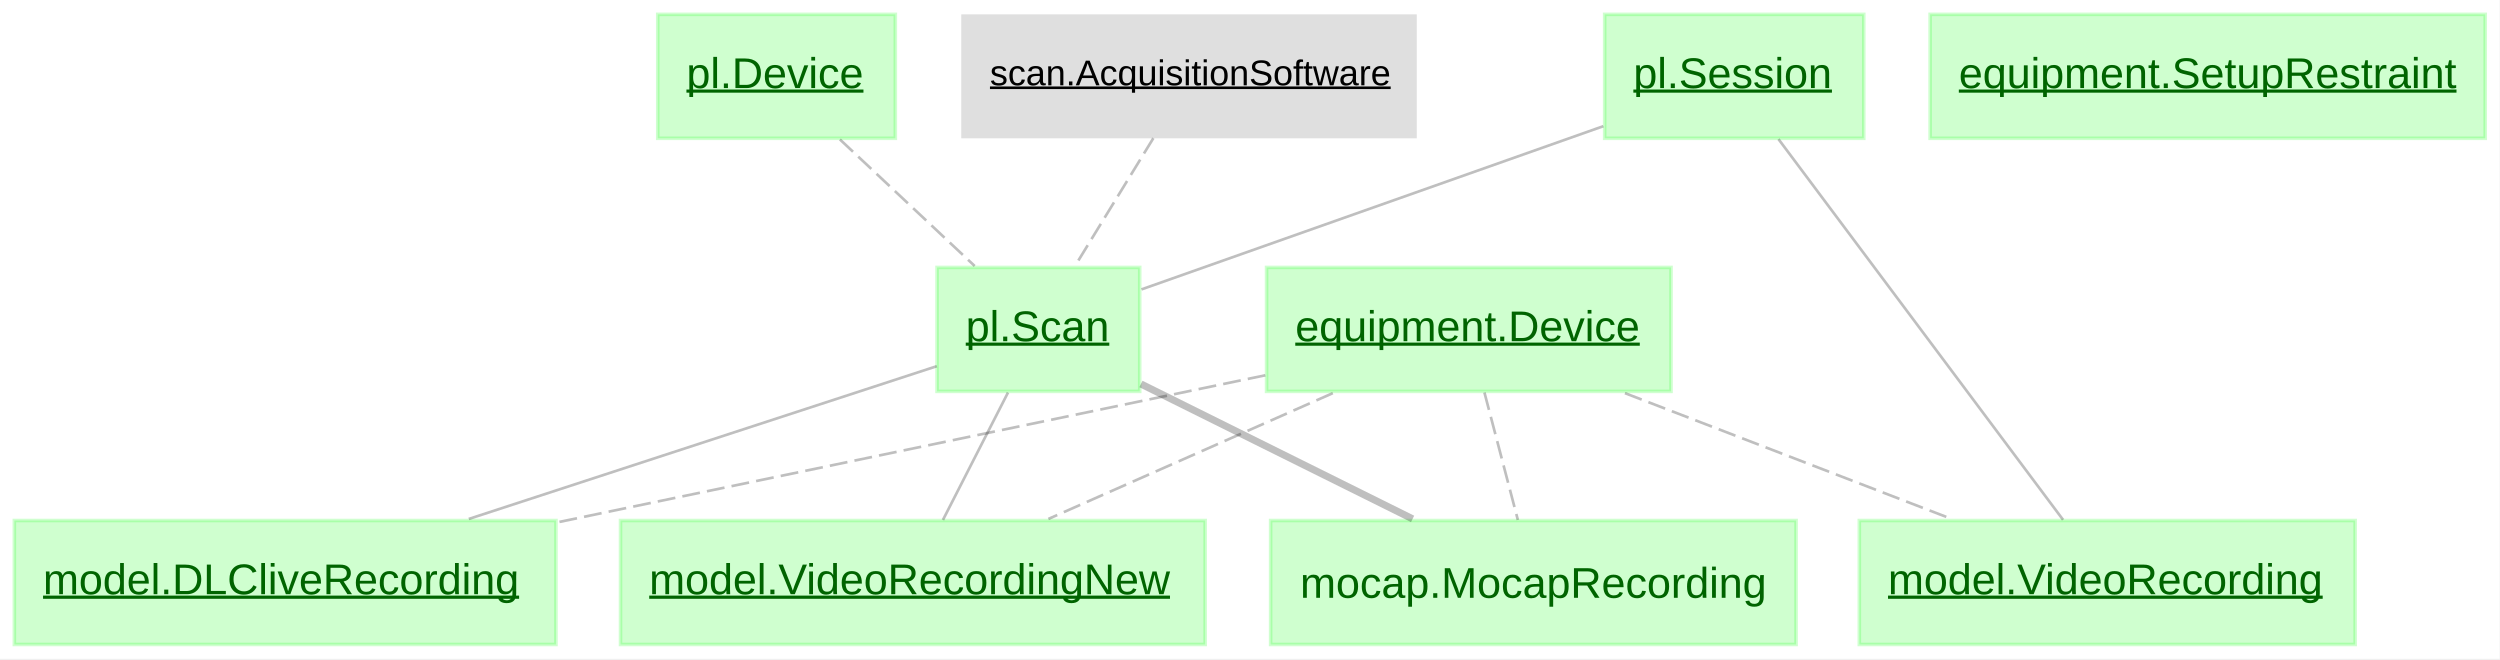
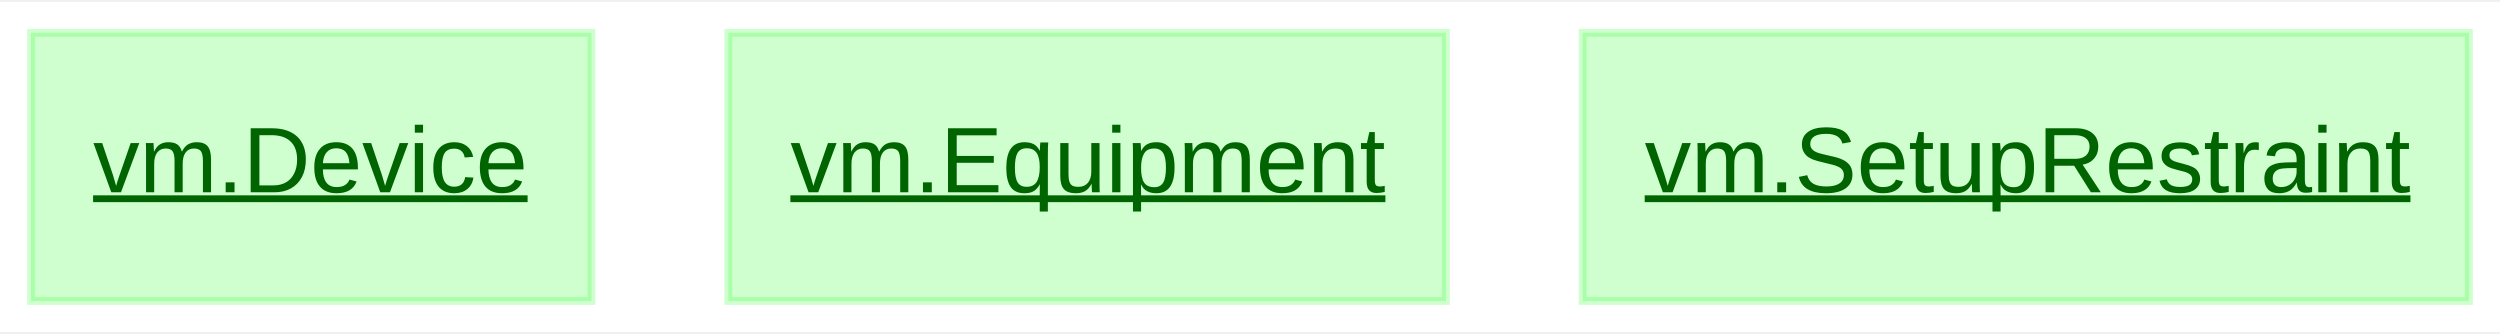
- <svg xmlns="http://www.w3.org/2000/svg" xmlns:xlink="http://www.w3.org/1999/xlink" width="697pt" height="184pt" viewBox="0.00 0.00 697.00 184.00">
-   <g id="graph0" class="graph" transform="scale(1 1) rotate(0) translate(4 179.68)">
-     <polygon fill="white" stroke="none" points="-4,4 -4,-179.68 692.88,-179.68 692.88,4 -4,4" />
+ <svg xmlns="http://www.w3.org/2000/svg" xmlns:xlink="http://www.w3.org/1999/xlink" width="322pt" height="43pt" viewBox="0.00 0.00 322.25 42.56">
+   <g id="graph0" class="graph" transform="scale(1 1) rotate(0) translate(4 38.56)">
+     <polygon fill="white" stroke="none" points="-4,4 -4,-38.56 318.25,-38.56 318.25,4 -4,4" />
    <g id="node1" class="node">
      <g id="a_node1">
-         <a xlink:title="→ pl.Session scan_id               ------------------------------ → [nullable] pl.Device → scan.AcquisitionSoftware scan_notes=&quot;&quot;         ">
-           <polygon fill="#00ff00" fill-opacity="0.188" stroke="#00ff00" stroke-opacity="0.188" points="313.75,-105.12 257.25,-105.12 257.25,-70.56 313.75,-70.56 313.75,-105.12" />
-           <text xml:space="preserve" text-anchor="start" x="265.25" y="-84.56" font-family="arial" text-decoration="underline" font-size="12.00" fill="darkgreen">pl.Scan</text>
+         <a xlink:title="camera                ------------------------------ camera_description=&quot;&quot;  ">
+           <polygon fill="#00ff00" fill-opacity="0.188" stroke="#00ff00" stroke-opacity="0.188" points="72.25,-34.56 0,-34.56 0,0 72.25,0 72.25,-34.56" />
+           <text text-anchor="start" x="8" y="-14.01" font-family="arial" text-decoration="underline" font-size="12.00" fill="darkgreen">vm.Device</text>
        </a>
      </g>
    </g>
    <g id="node2" class="node">
      <g id="a_node2">
-         <a xlink:title="→ pl.Scan recording_id          ------------------------------ → equipment.Device ">
-           <polygon fill="#00ff00" fill-opacity="0.188" stroke="#00ff00" stroke-opacity="0.188" points="151,-34.56 0,-34.56 0,0 151,0 151,-34.56" />
-           <text xml:space="preserve" text-anchor="start" x="8" y="-14.01" font-family="arial" text-decoration="underline" font-size="12.00" fill="darkgreen">model.DLCliveRecording</text>
+         <a xlink:title="scanner               ------------------------------ scanner_description=&quot;&quot;  ">
+           <polygon fill="#00ff00" fill-opacity="0.188" stroke="#00ff00" stroke-opacity="0.188" points="182.38,-34.56 89.88,-34.56 89.88,0 182.38,0 182.38,-34.56" />
+           <text text-anchor="start" x="97.88" y="-14.01" font-family="arial" text-decoration="underline" font-size="12.00" fill="darkgreen">vm.Equipment</text>
        </a>
      </g>
    </g>
-     <g id="edge1" class="edge">
-       <path fill="none" stroke="#000000" stroke-width="0.75" stroke-opacity="0.251" d="M257.18,-77.59C223.82,-66.7 167.74,-48.4 126.7,-35" />
-     </g>
-     <g id="node5" class="node">
-       <g id="a_node5">
-         <a xlink:title="→ pl.Scan recording_id          ------------------------------ → equipment.Device ">
-           <polygon fill="#00ff00" fill-opacity="0.188" stroke="#00ff00" stroke-opacity="0.188" points="332,-34.56 169,-34.56 169,0 332,0 332,-34.56" />
-           <text xml:space="preserve" text-anchor="start" x="177" y="-14.01" font-family="arial" text-decoration="underline" font-size="12.00" fill="darkgreen">model.VideoRecordingNew</text>
+     <g id="node3" class="node">
+       <g id="a_node3">
+         <a xlink:title="setup_restraint       ------------------------------ setup_restraint_description=&quot;&quot;  ">
+           <polygon fill="#00ff00" fill-opacity="0.188" stroke="#00ff00" stroke-opacity="0.188" points="314.25,-34.56 200,-34.56 200,0 314.25,0 314.25,-34.56" />
+           <text text-anchor="start" x="208" y="-14.01" font-family="arial" text-decoration="underline" font-size="12.00" fill="darkgreen">vm.SetupRestraint</text>
        </a>
      </g>
    </g>
-     <g id="edge2" class="edge">
-       <path fill="none" stroke="#000000" stroke-width="0.75" stroke-opacity="0.251" d="M277.03,-70.24C271.52,-59.46 264.38,-45.47 258.89,-34.72" />
-     </g>
-     <g id="node9" class="node">
-       <g id="a_node9">
-         <a xlink:title="→ pl.Scan ------------------------------ → equipment.Device ">
-           <polygon fill="#00ff00" fill-opacity="0.188" stroke="#00ff00" stroke-opacity="0.188" points="496.75,-34.56 350.25,-34.56 350.25,0 496.75,0 496.75,-34.56" />
-           <text xml:space="preserve" text-anchor="middle" x="423.5" y="-13.01" font-family="arial" font-size="12.00" fill="darkgreen">mocap.MocapRecording</text>
-         </a>
-       </g>
-     </g>
-     <g id="edge3" class="edge">
-       <path fill="none" stroke="#000000" stroke-width="2" stroke-opacity="0.251" d="M314.09,-72.63C336.12,-61.69 366.63,-46.53 389.83,-35.01" />
-     </g>
-     <g id="node3" class="node">
-       <g id="a_node3">
-         <a xlink:title="→ pl.Session recording_id          ------------------------------ → equipment.Device ">
-           <polygon fill="#00ff00" fill-opacity="0.188" stroke="#00ff00" stroke-opacity="0.188" points="652.62,-34.56 514.38,-34.56 514.38,0 652.62,0 652.62,-34.56" />
-           <text xml:space="preserve" text-anchor="start" x="522.38" y="-14.01" font-family="arial" text-decoration="underline" font-size="12.00" fill="darkgreen">model.VideoRecording</text>
-         </a>
-       </g>
-     </g>
-     <g id="node4" class="node">
-       <g id="a_node4">
-         <a xlink:title="setup_restraint       ------------------------------ setup_restraint_description=&quot;&quot;  ">
-           <polygon fill="#00ff00" fill-opacity="0.188" stroke="#00ff00" stroke-opacity="0.188" points="688.88,-175.68 534.12,-175.68 534.12,-141.12 688.88,-141.12 688.88,-175.68" />
-           <text xml:space="preserve" text-anchor="start" x="542.12" y="-155.12" font-family="arial" text-decoration="underline" font-size="12.00" fill="darkgreen">equipment.SetupRestraint</text>
-         </a>
-       </g>
-     </g>
-     <g id="node6" class="node">
-       <g id="a_node6">
-         <a xlink:title="acq_software          ">
-           <polygon fill="#000000" fill-opacity="0.125" stroke="none" points="391,-175.68 264,-175.68 264,-141.12 391,-141.12 391,-175.68" />
-           <text xml:space="preserve" text-anchor="start" x="272" y="-155.9" font-family="arial" text-decoration="underline" font-size="10.00">scan.AcquisitionSoftware</text>
-         </a>
-       </g>
-     </g>
-     <g id="edge4" class="edge">
-       <path fill="none" stroke="#000000" stroke-width="0.75" stroke-dasharray="5,2" stroke-opacity="0.251" d="M317.55,-141.15C310.95,-130.38 302.32,-116.29 295.67,-105.45" />
-     </g>
-     <g id="node7" class="node">
-       <g id="a_node7">
-         <a xlink:title="scanner               ------------------------------ scanner_description=&quot;&quot;  ">
-           <polygon fill="#00ff00" fill-opacity="0.188" stroke="#00ff00" stroke-opacity="0.188" points="245.62,-175.68 179.38,-175.68 179.38,-141.12 245.62,-141.12 245.62,-175.68" />
-           <text xml:space="preserve" text-anchor="start" x="187.38" y="-155.12" font-family="arial" text-decoration="underline" font-size="12.00" fill="darkgreen">pl.Device</text>
-         </a>
-       </g>
-     </g>
-     <g id="edge5" class="edge">
-       <path fill="none" stroke="#000000" stroke-width="0.75" stroke-dasharray="5,2" stroke-opacity="0.251" d="M230.17,-140.8C241.56,-130.1 256.33,-116.24 267.74,-105.52" />
-     </g>
-     <g id="node8" class="node">
-       <g id="a_node8">
-         <a xlink:title="session_id            ------------------------------ → pl.Subject session_datetime      ">
-           <polygon fill="#00ff00" fill-opacity="0.188" stroke="#00ff00" stroke-opacity="0.188" points="515.62,-175.68 443.38,-175.68 443.38,-141.12 515.62,-141.12 515.62,-175.68" />
-           <text xml:space="preserve" text-anchor="start" x="451.38" y="-155.12" font-family="arial" text-decoration="underline" font-size="12.00" fill="darkgreen">pl.Session</text>
-         </a>
-       </g>
-     </g>
-     <g id="edge6" class="edge">
-       <path fill="none" stroke="#000000" stroke-width="0.75" stroke-opacity="0.251" d="M443.01,-144.5C405.69,-131.32 348.48,-111.1 314.25,-99" />
-     </g>
-     <g id="edge7" class="edge">
-       <path fill="none" stroke="#000000" stroke-width="0.75" stroke-opacity="0.251" d="M491.84,-140.89C511.85,-114.12 551.17,-61.52 571.18,-34.76" />
-     </g>
-     <g id="node10" class="node">
-       <g id="a_node10">
-         <a xlink:title="camera                ------------------------------ camera_description=&quot;&quot;  ">
-           <polygon fill="#00ff00" fill-opacity="0.188" stroke="#00ff00" stroke-opacity="0.188" points="461.88,-105.12 349.12,-105.12 349.12,-70.56 461.88,-70.56 461.88,-105.12" />
-           <text xml:space="preserve" text-anchor="start" x="357.12" y="-84.56" font-family="arial" text-decoration="underline" font-size="12.00" fill="darkgreen">equipment.Device</text>
-         </a>
-       </g>
-     </g>
-     <g id="edge8" class="edge">
-       <path fill="none" stroke="#000000" stroke-width="0.75" stroke-dasharray="5,2" stroke-opacity="0.251" d="M348.77,-75.05C294.22,-63.72 211.41,-46.52 151.25,-34.02" />
-     </g>
-     <g id="edge9" class="edge">
-       <path fill="none" stroke="#000000" stroke-width="0.75" stroke-dasharray="5,2" stroke-opacity="0.251" d="M449.04,-70.07C476.73,-59.4 512.44,-45.65 540.1,-35" />
-     </g>
-     <g id="edge10" class="edge">
-       <path fill="none" stroke="#000000" stroke-width="0.75" stroke-dasharray="5,2" stroke-opacity="0.251" d="M367.58,-70.07C343.47,-59.4 312.38,-45.65 288.29,-35" />
-     </g>
-     <g id="edge11" class="edge">
-       <path fill="none" stroke="#000000" stroke-width="0.75" stroke-dasharray="5,2" stroke-opacity="0.251" d="M409.86,-70.24C412.69,-59.46 416.36,-45.47 419.18,-34.72" />
-     </g>
  </g>
</svg>
